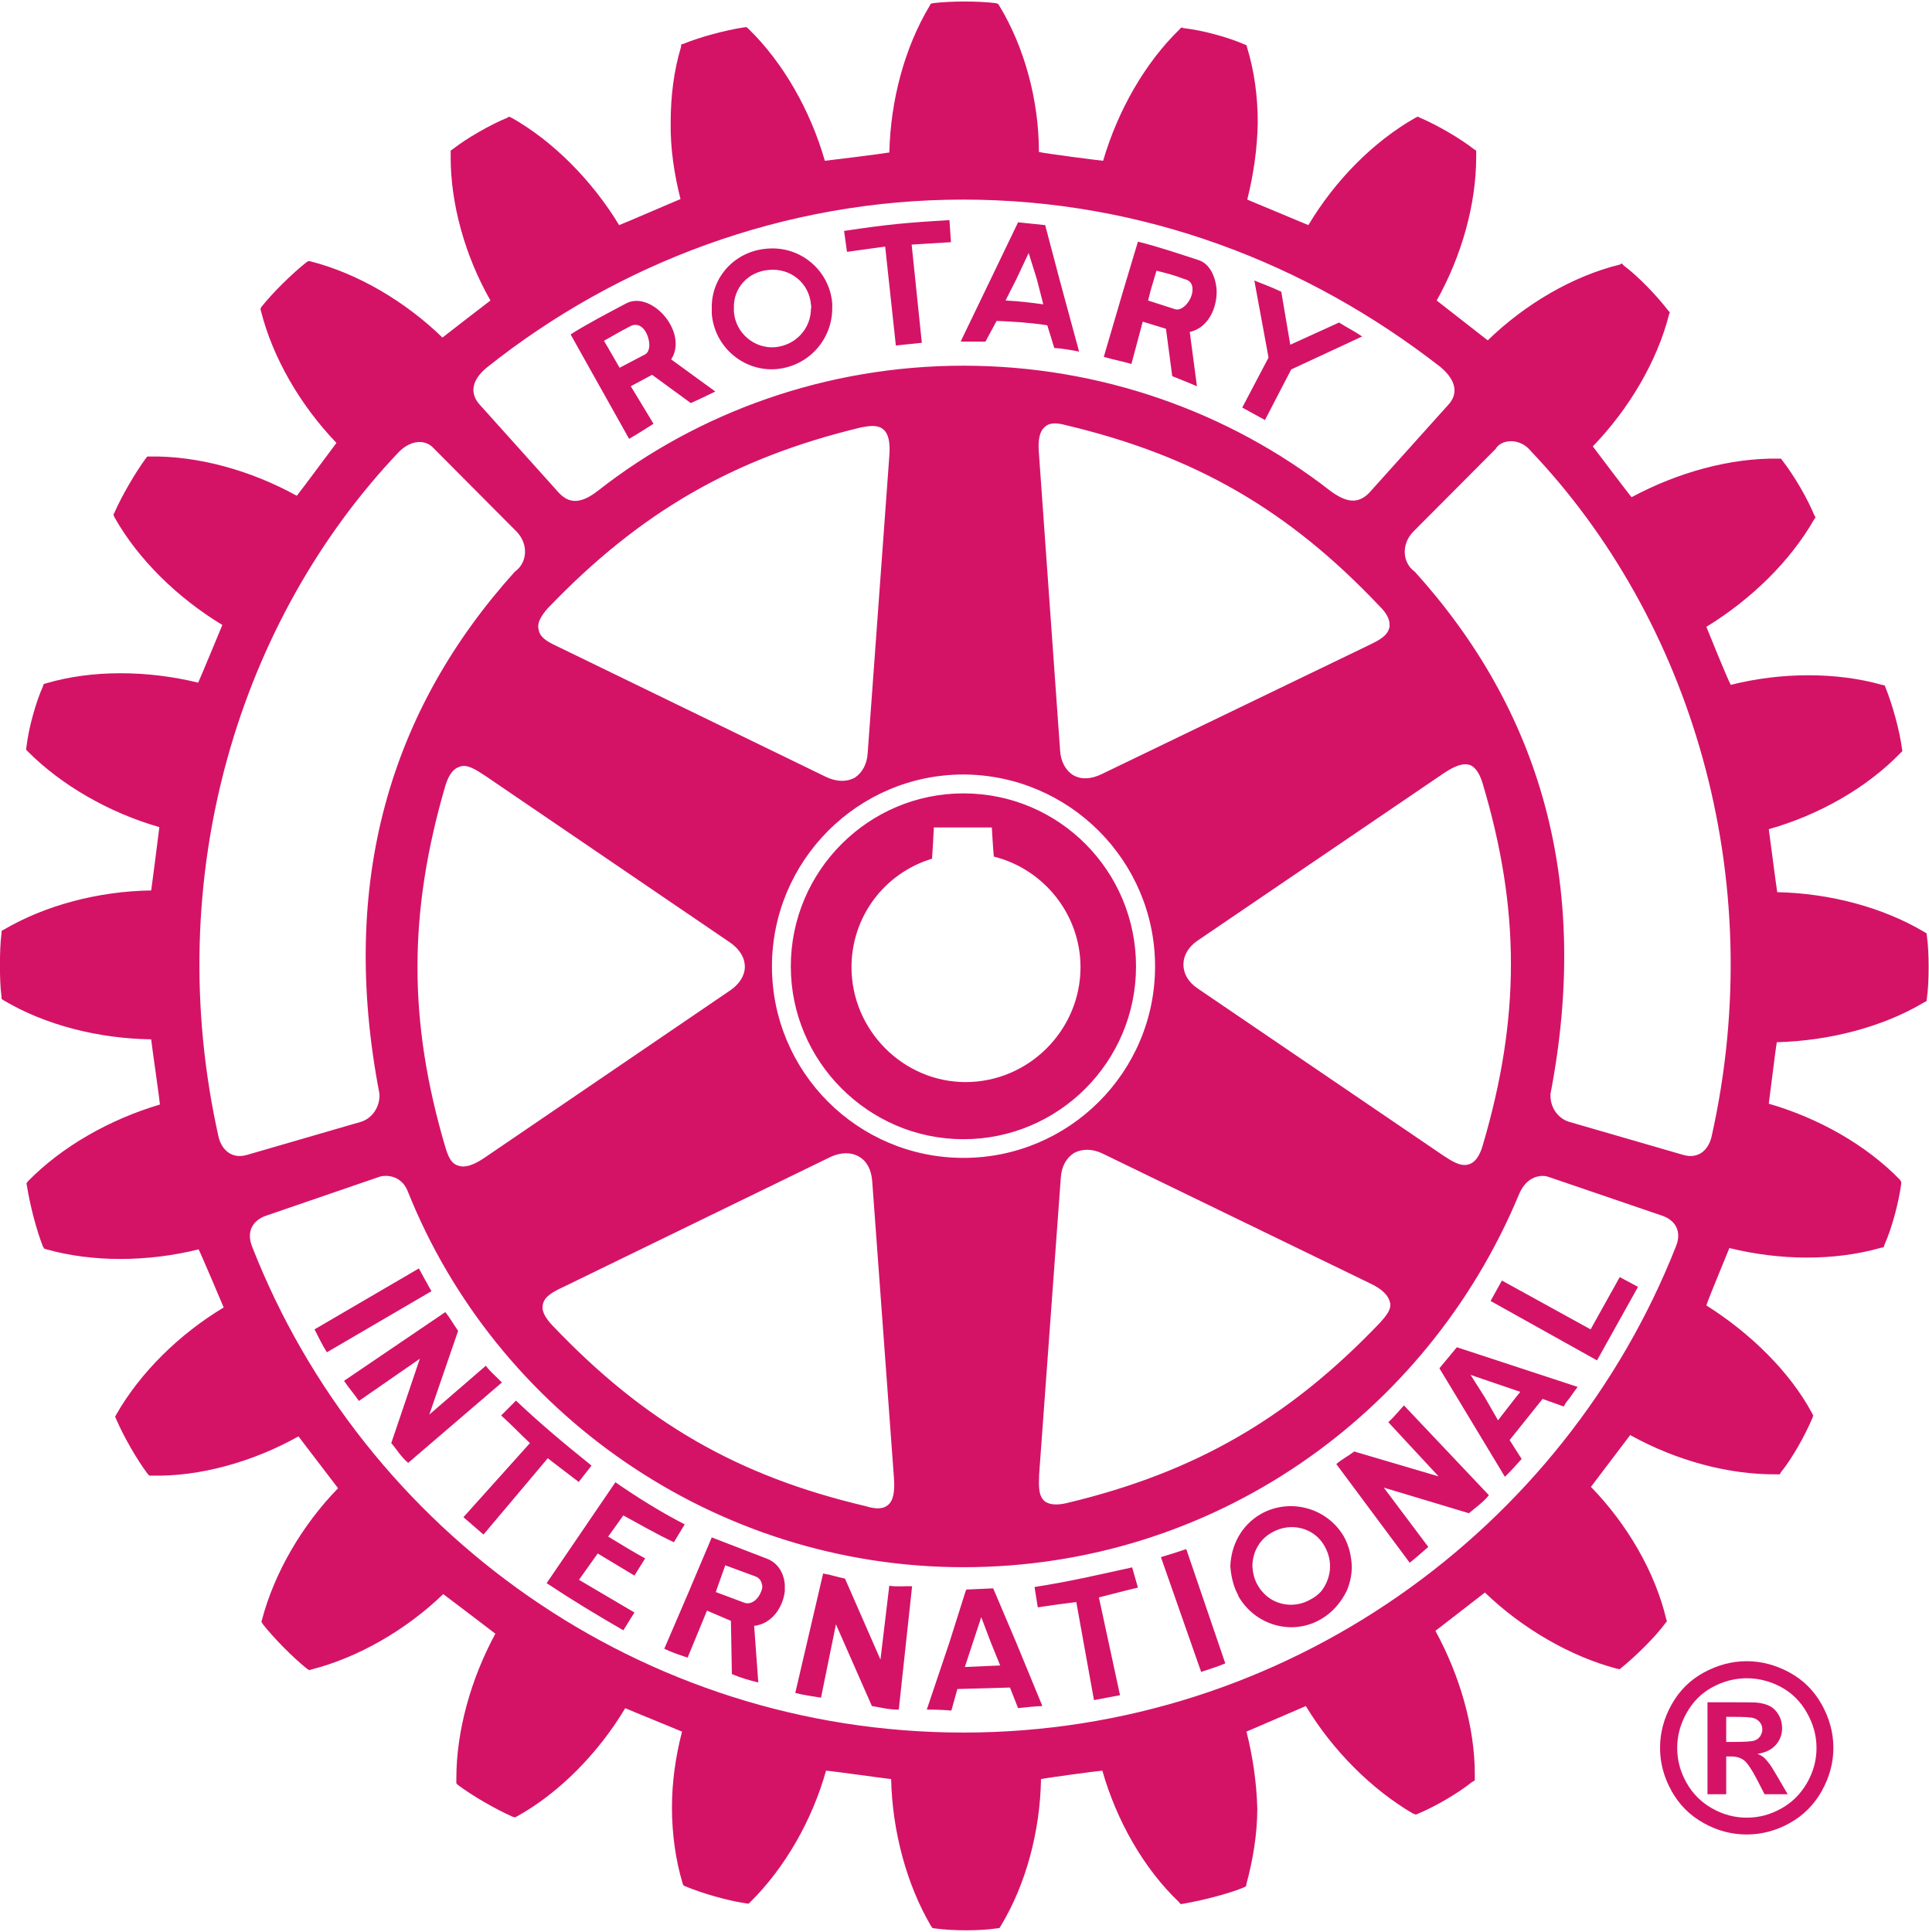
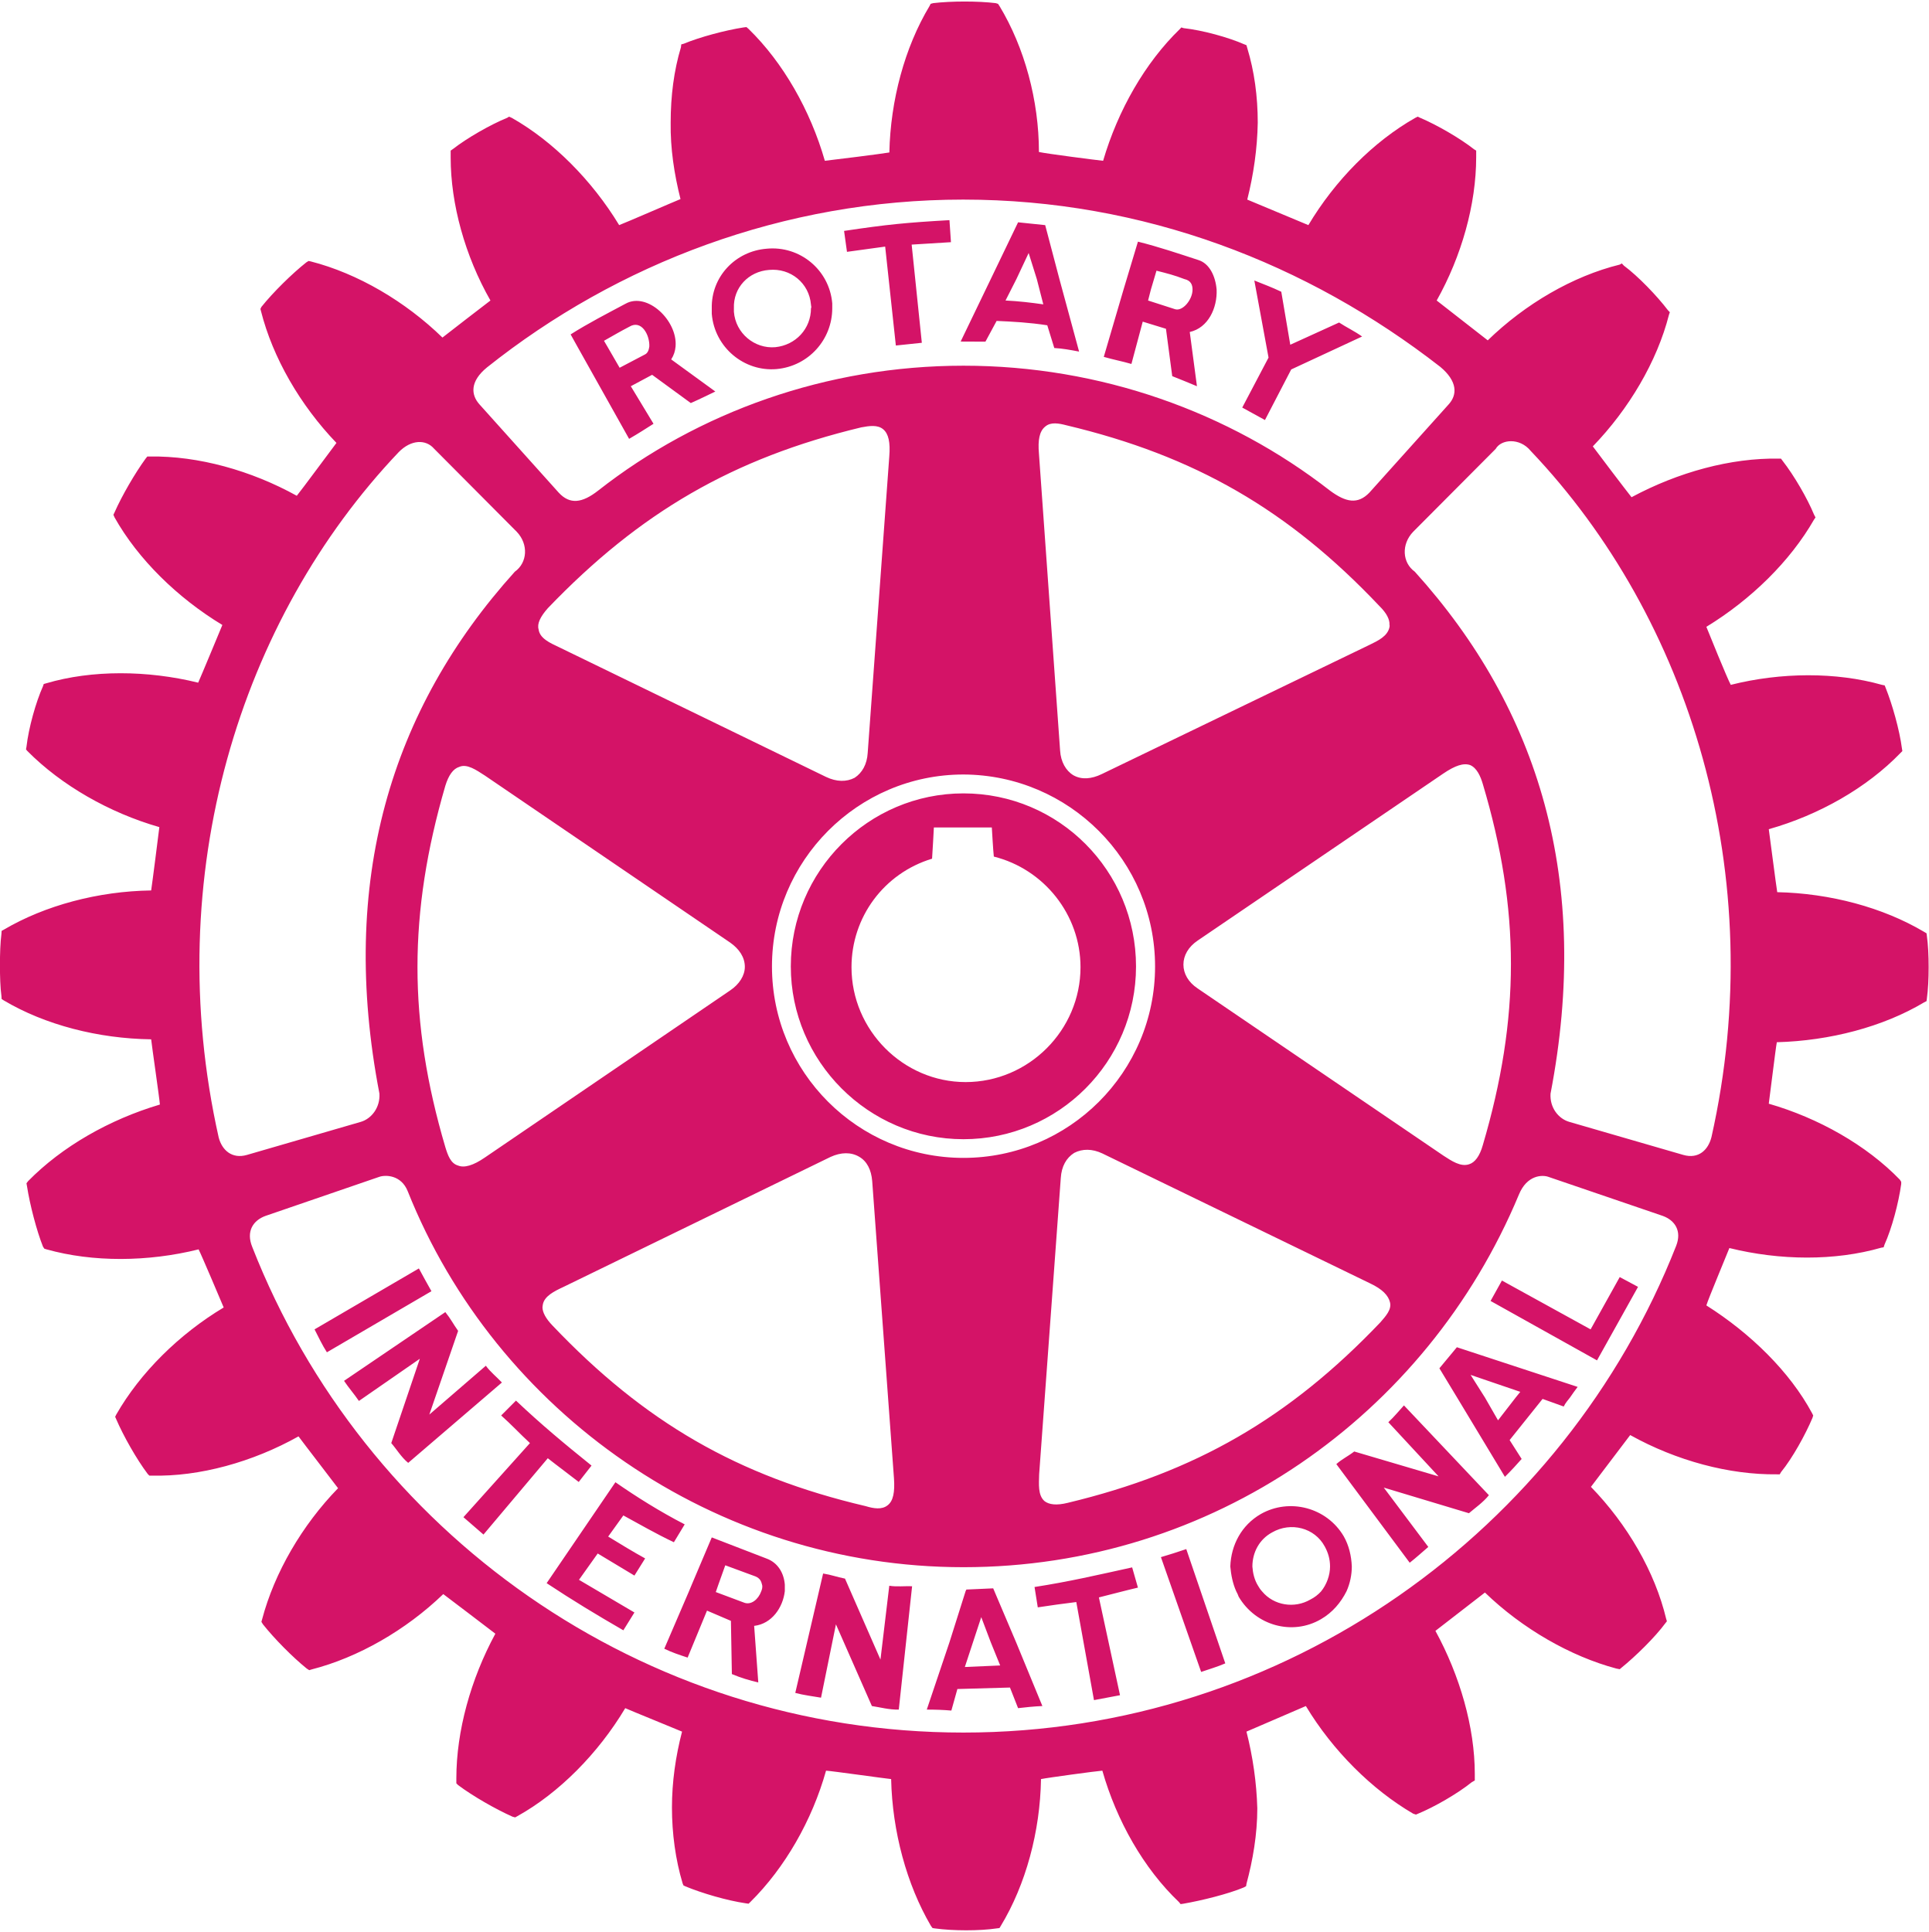
<svg xmlns="http://www.w3.org/2000/svg" width="576" height="577" viewBox="316.77 8.78 144.12 144.22">
  <g transform="matrix(1 0 0 -1 0 162)">
    <path fill="#D41367" fill-rule="nonzero" d="M361.901 127.829L362.151 127.403L363.070 125.814L364.976 126.815C365.154 126.904 365.256 127.127 365.289 127.403C365.326 128.263 364.704 129.428 363.801 128.884C363.097 128.517 362.669 128.263 361.901 127.829M359.911 127.403L359.408 128.306C360.730 129.144 362.151 129.872 363.522 130.604C365.134 131.494 367.410 129.338 367.250 127.403C367.220 127.062 367.124 126.752 366.923 126.438L370.221 124.038C369.599 123.747 369.128 123.499 368.387 123.176L365.498 125.287L363.905 124.434L365.602 121.628C364.945 121.210 364.546 120.949 363.778 120.502ZM403.517 36.937L406.522 28.359C407.106 28.562 407.734 28.740 408.326 28.998L405.411 37.538C404.612 37.266 404.244 37.156 403.517 36.937M391.506 28.842L390.802 30.576L390.091 32.453L389.473 30.576L388.865 28.727ZM392.695 30.576L394.659 25.810C394.016 25.783 393.418 25.718 392.843 25.652L392.237 27.192L388.308 27.082L387.858 25.472C387.231 25.526 386.644 25.544 386.021 25.544L387.716 30.576L388.922 34.394L388.980 34.515L390.984 34.605L391.086 34.363ZM402.557 130.839L404.588 130.185C405.144 130.025 405.879 130.895 405.879 131.654C405.879 132.014 405.753 132.335 405.269 132.441C404.518 132.731 404.004 132.860 403.185 133.067L402.766 131.654ZM401.312 126.098C400.585 126.309 400.047 126.399 399.247 126.627L400.722 131.654L401.799 135.237C403.353 134.851 404.831 134.347 406.309 133.866C407.146 133.609 407.593 132.661 407.679 131.654C407.734 130.284 407.054 128.797 405.671 128.486L406.209 124.434C405.560 124.703 405.081 124.904 404.362 125.187L403.893 128.727L402.158 129.260ZM373.709 34.888C373.654 35.143 373.552 35.346 373.239 35.489L370.964 36.327L370.450 34.888L370.268 34.363L370.252 34.329L372.326 33.553C372.895 33.301 373.445 33.807 373.642 34.363C373.709 34.515 373.767 34.705 373.709 34.888M375.413 34.888L375.413 34.394C375.275 33.184 374.453 31.954 373.122 31.800L373.431 27.573C372.813 27.714 372.115 27.919 371.457 28.199L371.386 32.175L369.599 32.940L368.151 29.430C367.564 29.624 366.980 29.812 366.407 30.093L368.243 34.363L368.462 34.888L369.955 38.411L374.023 36.841C374.928 36.519 375.345 35.713 375.413 34.888M401.367 36.171C398.726 35.592 396.693 35.112 394.073 34.705L394.315 33.184C395.285 33.336 396.171 33.452 397.193 33.581L398.514 26.252L400.460 26.619L398.882 33.927C399.883 34.175 400.804 34.427 401.799 34.660ZM411.290 121.908L413.252 125.687L418.549 128.149C417.991 128.548 417.389 128.828 416.830 129.195L413.182 127.534L412.510 131.494C411.747 131.855 411.290 132.014 410.496 132.335L411.558 126.574L409.593 122.840ZM431.152 119.596C430.317 120.619 428.931 120.467 428.532 119.753L422.366 113.560C421.463 112.620 421.551 111.243 422.487 110.575C431.793 100.274 435.681 87.452 432.630 71.574C432.561 70.534 433.216 69.698 434.029 69.463L442.553 66.992C443.689 66.669 444.414 67.360 444.656 68.331C449.043 87.878 443.038 107.095 431.152 119.596M441.012 62.437L432.481 65.350C432.035 65.516 430.870 65.516 430.260 64.015C423.371 47.492 407.333 36.185 388.761 36.185C370.166 36.185 353.833 47.752 347.239 64.273C346.749 65.516 345.550 65.516 345.097 65.350L336.612 62.437C335.691 62.105 335.138 61.288 335.621 60.109C343.955 38.841 364.679 23.828 388.761 23.828C412.838 23.828 433.656 38.945 442.017 60.199C442.451 61.311 441.927 62.105 441.012 62.437M335.220 66.992L343.730 69.463C344.528 69.698 345.185 70.534 345.122 71.574C342.066 87.425 345.948 100.274 355.239 110.575C356.179 111.243 356.279 112.620 355.381 113.560L349.194 119.778C348.594 120.467 347.501 120.467 346.563 119.510C334.706 107.031 328.718 87.878 333.111 68.298C333.353 67.360 334.096 66.669 335.220 66.992M420.595 106.616C420.619 106.995 420.386 107.474 419.854 107.997C413.041 115.204 406.045 119.235 396.448 121.517C395.909 121.657 395.285 121.784 394.869 121.417C394.438 121.073 394.315 120.408 394.401 119.413L395.983 97.211C396.034 96.369 396.413 95.703 396.974 95.365C397.590 95.016 398.327 95.080 399.091 95.449L419.086 105.099C419.727 105.410 420.456 105.749 420.595 106.432C420.595 106.475 420.619 106.530 420.595 106.616M424.638 66.931C425.232 66.546 425.920 66.079 426.546 66.296C426.970 66.425 427.336 66.891 427.570 67.729C430.370 77.220 430.370 85.327 427.570 94.705C427.398 95.293 427.125 95.901 426.632 96.121C426.133 96.300 425.506 96.095 424.609 95.486L406.270 83.016C405.560 82.539 405.198 81.889 405.198 81.216C405.198 80.547 405.560 79.896 406.270 79.427ZM394.814 41.126C395.152 40.861 395.707 40.783 396.560 40.996C406.100 43.285 413.096 47.328 419.915 54.483C420.322 54.954 420.767 55.439 420.634 55.976C420.509 56.492 420.071 56.959 419.141 57.397L399.140 67.103C398.382 67.461 397.645 67.461 397.035 67.143C396.448 66.771 396.089 66.142 396.034 65.264L394.417 43.125C394.401 42.399 394.315 41.572 394.814 41.126M388.761 66.771C396.659 66.771 403.079 73.181 403.079 81.077C403.079 88.973 396.659 95.391 388.761 95.420C380.868 95.420 374.453 88.973 374.453 81.077C374.453 73.181 380.868 66.771 388.761 66.771M357.305 55.607C357.305 55.227 357.563 54.754 358.046 54.252C364.923 47.019 371.887 42.994 381.450 40.749C382.062 40.563 382.662 40.472 383.086 40.804C383.518 41.126 383.642 41.791 383.569 42.837C383.569 42.870 381.943 65.037 381.943 65.037C381.874 65.878 381.556 66.519 380.967 66.857C380.371 67.207 379.628 67.207 378.831 66.843L358.883 57.133C358.187 56.809 357.432 56.443 357.328 55.790C357.328 55.747 357.305 55.663 357.305 55.607M357.016 106.262C357.100 105.594 357.860 105.252 358.525 104.941L378.494 95.239C379.288 94.860 380.027 94.860 380.629 95.174C381.192 95.542 381.556 96.181 381.606 97.030L383.219 119.183C383.307 120.254 383.157 120.881 382.772 121.210C382.349 121.573 381.724 121.470 381.124 121.360C371.552 119.058 364.577 115.013 357.702 107.844C357.147 107.216 356.889 106.689 357.016 106.262M353.006 95.338C352.353 95.760 351.659 96.242 351.090 95.990C350.627 95.850 350.289 95.365 350.046 94.577C347.271 85.052 347.271 76.976 350.046 67.575C350.234 66.963 350.445 66.353 351.002 66.198C351.458 66.009 352.130 66.198 353.006 66.802L371.331 79.286C372.012 79.744 372.426 80.395 372.426 81.048C372.426 81.758 372.012 82.381 371.331 82.859ZM352.605 123.069L358.525 116.475C359.352 115.585 360.263 115.695 361.459 116.630C368.939 122.498 378.535 125.968 388.761 125.968C398.999 125.968 408.602 122.511 416.154 116.630C417.334 115.758 418.220 115.585 419.086 116.475L425.009 123.069C425.680 123.798 425.680 124.803 424.395 125.878C414.467 133.609 402.211 138.380 388.738 138.380C375.345 138.380 362.914 133.609 353.163 125.843C351.886 124.803 351.943 123.798 352.605 123.069M460.882 81.023C460.882 80.184 460.843 79.339 460.749 78.667L460.725 78.485L460.530 78.385C457.467 76.561 453.508 75.523 449.538 75.414C449.442 74.911 449.012 71.324 448.937 70.820C452.640 69.753 456.229 67.729 458.732 65.143L458.833 64.982L458.833 64.818C458.638 63.407 458.137 61.512 457.582 60.283L457.519 60.089L457.340 60.060C453.868 59.061 449.778 59.098 445.993 60.034C445.813 59.565 444.414 56.232 444.273 55.747C447.589 53.652 450.521 50.770 452.171 47.695L452.257 47.523L452.202 47.343C451.686 46.119 450.717 44.348 449.848 43.285L449.757 43.125L449.538 43.125C445.993 43.083 442.037 44.135 438.582 46.059C438.268 45.646 435.961 42.599 435.648 42.188C438.369 39.385 440.434 35.831 441.270 32.326L441.325 32.144L441.223 32.017C440.434 30.944 438.979 29.522 437.926 28.670L437.800 28.562L437.540 28.613C434.131 29.522 430.528 31.585 427.727 34.292C427.312 33.979 424.452 31.745 424.028 31.428C425.858 28.076 426.970 24.219 426.970 20.733L426.970 20.248L426.757 20.129C425.703 19.278 423.950 18.264 422.699 17.752L422.574 17.699L422.366 17.767C419.297 19.554 416.357 22.469 414.347 25.810C413.863 25.597 410.383 24.107 409.908 23.898C410.383 22.037 410.664 20.090 410.719 18.166C410.719 16.223 410.383 14.280 409.908 12.524L409.882 12.350L409.695 12.249C408.532 11.764 406.567 11.277 405.198 11.039L404.987 11.009L404.870 11.156C402.227 13.670 400.204 17.245 399.140 20.981C398.669 20.946 395.064 20.457 394.556 20.352C394.493 16.434 393.418 12.462 391.553 9.383L391.453 9.220L391.240 9.193C389.989 9.004 387.983 9.004 386.619 9.193L386.451 9.220L386.330 9.383C384.525 12.462 383.444 16.434 383.358 20.352C382.820 20.405 379.022 20.946 378.494 20.981C377.456 17.269 375.413 13.713 372.841 11.170L372.704 11.039L372.491 11.070C371.081 11.277 369.230 11.821 367.987 12.335L367.838 12.407L367.775 12.565C367.250 14.315 366.980 16.278 366.980 18.223C366.980 20.129 367.250 22.037 367.734 23.898C367.250 24.107 363.965 25.438 363.490 25.652C361.459 22.254 358.525 19.302 355.428 17.580L355.264 17.488L355.067 17.541C353.784 18.113 352.095 19.083 351.002 19.902L350.869 20.035L350.869 20.405C350.869 23.933 351.943 27.818 353.784 31.215C353.378 31.532 350.312 33.860 349.892 34.175C347.085 31.469 343.509 29.430 340.055 28.545L339.877 28.490L339.687 28.613C338.632 29.466 337.273 30.838 336.419 31.915L336.303 32.103L336.354 32.285C337.273 35.768 339.341 39.324 342.031 42.087C341.722 42.505 339.404 45.510 339.075 45.961C335.658 44.045 331.664 42.939 328.120 43.029L327.931 43.029L327.809 43.150C326.980 44.247 325.989 45.998 325.456 47.240L325.375 47.425L325.456 47.590C327.240 50.714 330.155 53.597 333.485 55.593C333.269 56.105 331.850 59.462 331.610 59.935C327.825 58.993 323.712 58.965 320.250 59.935L320.081 59.988L319.980 60.144C319.513 61.311 318.999 63.276 318.787 64.658L318.748 64.875L318.873 65.037C321.391 67.604 324.932 69.635 328.718 70.757C328.677 71.287 328.120 75.103 328.065 75.631C324.113 75.684 320.138 76.704 317.047 78.542L316.891 78.643L316.878 78.856C316.791 79.498 316.766 80.336 316.766 81.186C316.766 82.015 316.791 82.829 316.878 83.522L316.891 83.735L317.047 83.820C320.138 85.642 324.113 86.698 328.065 86.756C328.147 87.277 328.617 90.988 328.677 91.488C324.932 92.562 321.358 94.612 318.819 97.170L318.713 97.295L318.748 97.493C318.912 98.920 319.450 100.827 319.980 102.010L320.038 102.182L320.224 102.235C323.643 103.243 327.778 103.215 331.578 102.282C331.789 102.744 333.175 106.090 333.385 106.593C330.030 108.622 327.084 111.510 325.332 114.628L325.244 114.827L325.332 115.013C325.884 116.265 326.873 117.960 327.651 119.024L327.778 119.183L327.991 119.183C331.578 119.235 335.533 118.139 338.946 116.248C339.265 116.630 341.593 119.778 341.910 120.197C339.203 123.019 337.154 126.554 336.268 130.058L336.229 130.208L336.303 130.362C337.171 131.449 338.608 132.860 339.658 133.689L339.826 133.793L339.984 133.762C343.509 132.860 347.063 130.763 349.831 128.071C350.234 128.392 353.006 130.528 353.417 130.839C351.511 134.176 350.445 138.065 350.445 141.521L350.445 142.041L350.621 142.163C351.659 142.975 353.417 143.984 354.672 144.493L354.805 144.578L355.014 144.487C358.101 142.740 361.006 139.818 363.035 136.473C363.522 136.656 367.124 138.221 367.619 138.419C367.148 140.283 366.855 142.215 366.884 144.129C366.884 146.118 367.124 148.013 367.650 149.761L367.676 149.978L367.862 150.027C369.025 150.514 370.964 151.036 372.326 151.245L372.546 151.272L372.704 151.135C375.275 148.635 377.323 145.055 378.404 141.280C378.932 141.333 382.719 141.810 383.225 141.902C383.307 145.790 384.371 149.761 386.228 152.846L386.308 153.008L386.501 153.061C387.858 153.221 389.856 153.221 391.170 153.061L391.344 153.008L391.453 152.846C393.320 149.761 394.401 145.790 394.401 141.937C394.970 141.810 398.669 141.333 399.197 141.280C400.303 145.055 402.336 148.608 404.925 151.118L405.042 151.245L405.214 151.192C406.624 151.036 408.532 150.514 409.757 149.978L409.908 149.918L409.968 149.705C410.496 147.974 410.752 146.088 410.752 144.129C410.719 142.195 410.438 140.248 409.968 138.380C410.438 138.188 414.034 136.683 414.535 136.473C416.529 139.818 419.399 142.717 422.519 144.487L422.699 144.578L422.886 144.493C424.122 143.969 425.852 142.975 426.915 142.139L427.074 142.041L427.074 141.556C427.074 138.012 425.975 134.139 424.122 130.839C424.521 130.528 427.492 128.204 427.938 127.862C430.737 130.581 434.295 132.661 437.800 133.523L437.957 133.609L438.111 133.444C439.167 132.661 440.590 131.181 441.396 130.120L441.544 129.964L441.482 129.784C440.590 126.279 438.479 122.722 435.789 119.939C436.102 119.510 438.338 116.565 438.682 116.140C442.169 118.014 446.111 119.089 449.684 119.024L449.848 119.024L449.966 118.866C450.834 117.756 451.827 116.037 452.312 114.856L452.429 114.628L452.312 114.457C450.537 111.363 447.620 108.498 444.273 106.455C444.476 105.948 445.837 102.589 446.097 102.119C449.848 103.064 453.977 103.085 457.394 102.119L457.598 102.078L457.676 101.881C458.153 100.693 458.708 98.763 458.890 97.344L458.919 97.170L458.779 97.030C456.268 94.429 452.695 92.394 448.937 91.333C449.012 90.815 449.481 87.148 449.569 86.627C453.524 86.543 457.467 85.484 460.530 83.669L460.725 83.554L460.749 83.368C460.843 82.700 460.882 81.889 460.882 81.023M420.509 47.019L424.263 42.972L417.962 44.831C417.438 44.432 417.086 44.294 416.623 43.889L422.106 36.519C422.574 36.883 423.059 37.326 423.496 37.700L420.169 42.133L426.532 40.218C426.970 40.597 427.594 41.025 428.024 41.565L421.676 48.276C421.338 47.908 420.947 47.425 420.509 47.019M416.154 36.237C416.154 36.781 416.015 37.266 415.757 37.735C415.004 39.135 413.221 39.586 411.831 38.788C410.852 38.263 410.351 37.266 410.351 36.237C410.383 35.768 410.496 35.242 410.774 34.799C410.852 34.660 410.946 34.515 411.087 34.363C411.958 33.321 413.497 33.078 414.680 33.766C415.004 33.927 415.264 34.138 415.473 34.363C415.907 34.888 416.154 35.592 416.154 36.237M417.176 38.495C417.561 37.819 417.749 37.037 417.780 36.237C417.780 35.614 417.647 34.974 417.389 34.394C416.967 33.553 416.343 32.801 415.473 32.298C413.354 31.061 410.613 31.800 409.327 33.979C409.282 34.105 409.225 34.241 409.139 34.394C408.881 34.974 408.756 35.614 408.701 36.237C408.756 37.842 409.538 39.324 410.977 40.157C413.129 41.377 415.907 40.648 417.176 38.495M426.657 50.555L427.727 48.864L428.706 47.160L430.026 48.864L430.370 49.288ZM425.631 52.622L434.655 49.658C434.444 49.390 434.276 49.134 434.084 48.864C433.928 48.661 433.740 48.456 433.615 48.192L432.035 48.760L429.572 45.684L430.471 44.274C430.104 43.856 429.690 43.402 429.220 42.939L425.647 48.864L424.325 51.048ZM435.624 53.957L428.997 57.606L428.149 56.080L436.102 51.640L439.167 57.133L437.800 57.865ZM383.219 34.799L382.560 29.282L379.910 35.332C379.288 35.454 378.901 35.614 378.275 35.713L376.195 26.791C376.838 26.619 377.456 26.551 378.119 26.435L379.233 31.915L381.919 25.810C382.529 25.718 383.219 25.526 383.929 25.544L384.924 34.759C384.402 34.789 383.782 34.705 383.219 34.799M382.912 134.868L383.710 127.476L385.651 127.680L384.891 135.017L387.827 135.198L387.716 136.845C384.437 136.656 383.086 136.524 379.841 136.040L380.058 134.476ZM391.905 130.839C392.890 130.792 393.805 130.683 394.728 130.552L394.243 132.441L393.633 134.388L392.718 132.441ZM390.404 127.765C389.645 127.773 389.295 127.773 388.552 127.773L390.802 132.441L392.843 136.683L394.869 136.473L395.932 132.441L397.402 127.023C396.722 127.150 396.192 127.252 395.549 127.289L395.025 128.988C393.688 129.195 392.480 129.260 391.240 129.314ZM371.609 129.999C371.730 128.392 373.155 127.219 374.702 127.351C376.229 127.508 377.368 128.727 377.368 130.263C377.423 130.339 377.368 130.427 377.368 130.528C377.235 132.143 375.845 133.276 374.235 133.125C372.704 133.011 371.552 131.799 371.609 130.263ZM369.955 129.839L369.955 130.263C369.908 132.599 371.699 134.522 374.053 134.710C376.539 134.953 378.748 133.125 378.958 130.624L378.958 130.263C378.958 127.930 377.196 125.936 374.803 125.716C372.387 125.503 370.166 127.323 369.955 129.839M388.922 72.436C393.633 72.436 397.508 76.307 397.508 81.023C397.508 84.941 394.783 88.349 391.031 89.286C390.984 89.671 390.881 91.462 390.881 91.462L386.550 91.462C386.550 91.462 386.451 89.517 386.416 89.129C382.820 88.039 380.396 84.760 380.396 81.023C380.396 76.307 384.267 72.436 388.922 72.436M388.761 68.167C381.661 68.167 375.861 73.993 375.861 81.077C375.861 88.213 381.661 94.009 388.761 94.009C395.909 94.009 401.656 88.213 401.656 81.077C401.656 73.961 395.879 68.167 388.761 68.167M363.348 40.053C364.577 39.385 365.779 38.687 367.124 38.050L367.932 39.385C366.069 40.347 364.321 41.447 362.755 42.534L357.616 34.992C359.565 33.702 361.346 32.625 363.348 31.469L364.176 32.801L360.032 35.242L361.432 37.209L364.176 35.559L364.976 36.841C364.094 37.326 363.176 37.885 362.214 38.474ZM353.073 51.239L348.850 47.590L351.002 53.845C350.621 54.381 350.445 54.754 350.046 55.247L342.477 50.111C342.815 49.603 343.230 49.134 343.589 48.608L348.140 51.761L346.006 45.459C346.375 45.042 346.749 44.405 347.271 43.981L354.273 49.986C353.886 50.401 353.417 50.770 353.073 51.239M348.070 58.510L340.274 53.957C340.554 53.411 340.854 52.770 341.197 52.244L349.008 56.809C348.627 57.497 348.412 57.865 348.070 58.510M357.702 44.327L352.897 38.624L351.399 39.922L356.369 45.459C355.582 46.188 354.981 46.845 354.218 47.523L355.325 48.633C357.217 46.845 358.883 45.459 360.970 43.778L360.013 42.554C359.252 43.150 358.468 43.723 357.702 44.327" />
-     <path fill="#D41367" fill-rule="nonzero" d="M447.281 29.161C448.391 29.161 449.455 28.877 450.483 28.320C451.497 27.771 452.304 26.975 452.888 25.935C453.466 24.905 453.765 23.814 453.765 22.686C453.765 21.556 453.466 20.485 452.898 19.463C452.329 18.444 451.528 17.637 450.513 17.070C449.488 16.497 448.415 16.212 447.281 16.212C446.163 16.212 445.086 16.493 444.062 17.070C443.038 17.637 442.239 18.444 441.672 19.463C441.103 20.485 440.812 21.556 440.812 22.686C440.812 23.814 441.103 24.911 441.683 25.935C442.271 26.979 443.069 27.765 444.091 28.320C445.108 28.872 446.178 29.161 447.281 29.161M447.297 27.886C446.406 27.886 445.551 27.665 444.732 27.224C443.915 26.782 443.270 26.137 442.801 25.300C442.333 24.471 442.094 23.597 442.094 22.686C442.094 21.775 442.321 20.909 442.784 20.088C443.241 19.269 443.881 18.624 444.702 18.163C445.527 17.693 446.391 17.469 447.297 17.469C448.209 17.469 449.065 17.695 449.887 18.163C450.710 18.624 451.344 19.273 451.807 20.088C452.276 20.911 452.504 21.775 452.504 22.686C452.504 23.597 452.262 24.471 451.791 25.300C451.321 26.137 450.681 26.782 449.864 27.224C449.045 27.665 448.184 27.886 447.297 27.886M444.357 19.218L444.357 26.092L445.756 26.092C447.064 26.092 447.794 26.084 447.954 26.074C448.415 26.045 448.781 25.931 449.038 25.795C449.294 25.658 449.504 25.443 449.676 25.144C449.852 24.845 449.933 24.514 449.933 24.160C449.933 23.660 449.764 23.236 449.444 22.886C449.120 22.528 448.662 22.319 448.083 22.235C448.294 22.158 448.454 22.067 448.564 21.973C448.679 21.875 448.825 21.699 449.030 21.435C449.077 21.376 449.250 21.099 449.539 20.610L450.351 19.218L448.622 19.218L448.047 20.338C447.655 21.087 447.338 21.556 447.087 21.754C446.841 21.945 446.508 22.043 446.114 22.043L445.756 22.043L445.756 19.218ZM445.756 23.128L446.319 23.128C447.127 23.128 447.630 23.161 447.824 23.218C448.021 23.273 448.175 23.382 448.288 23.543C448.391 23.699 448.456 23.879 448.456 24.065C448.456 24.264 448.391 24.432 448.288 24.573C448.175 24.723 448.021 24.841 447.816 24.907C447.618 24.972 447.115 25.001 446.319 25.001L445.756 25.001Z" />
  </g>
</svg>
